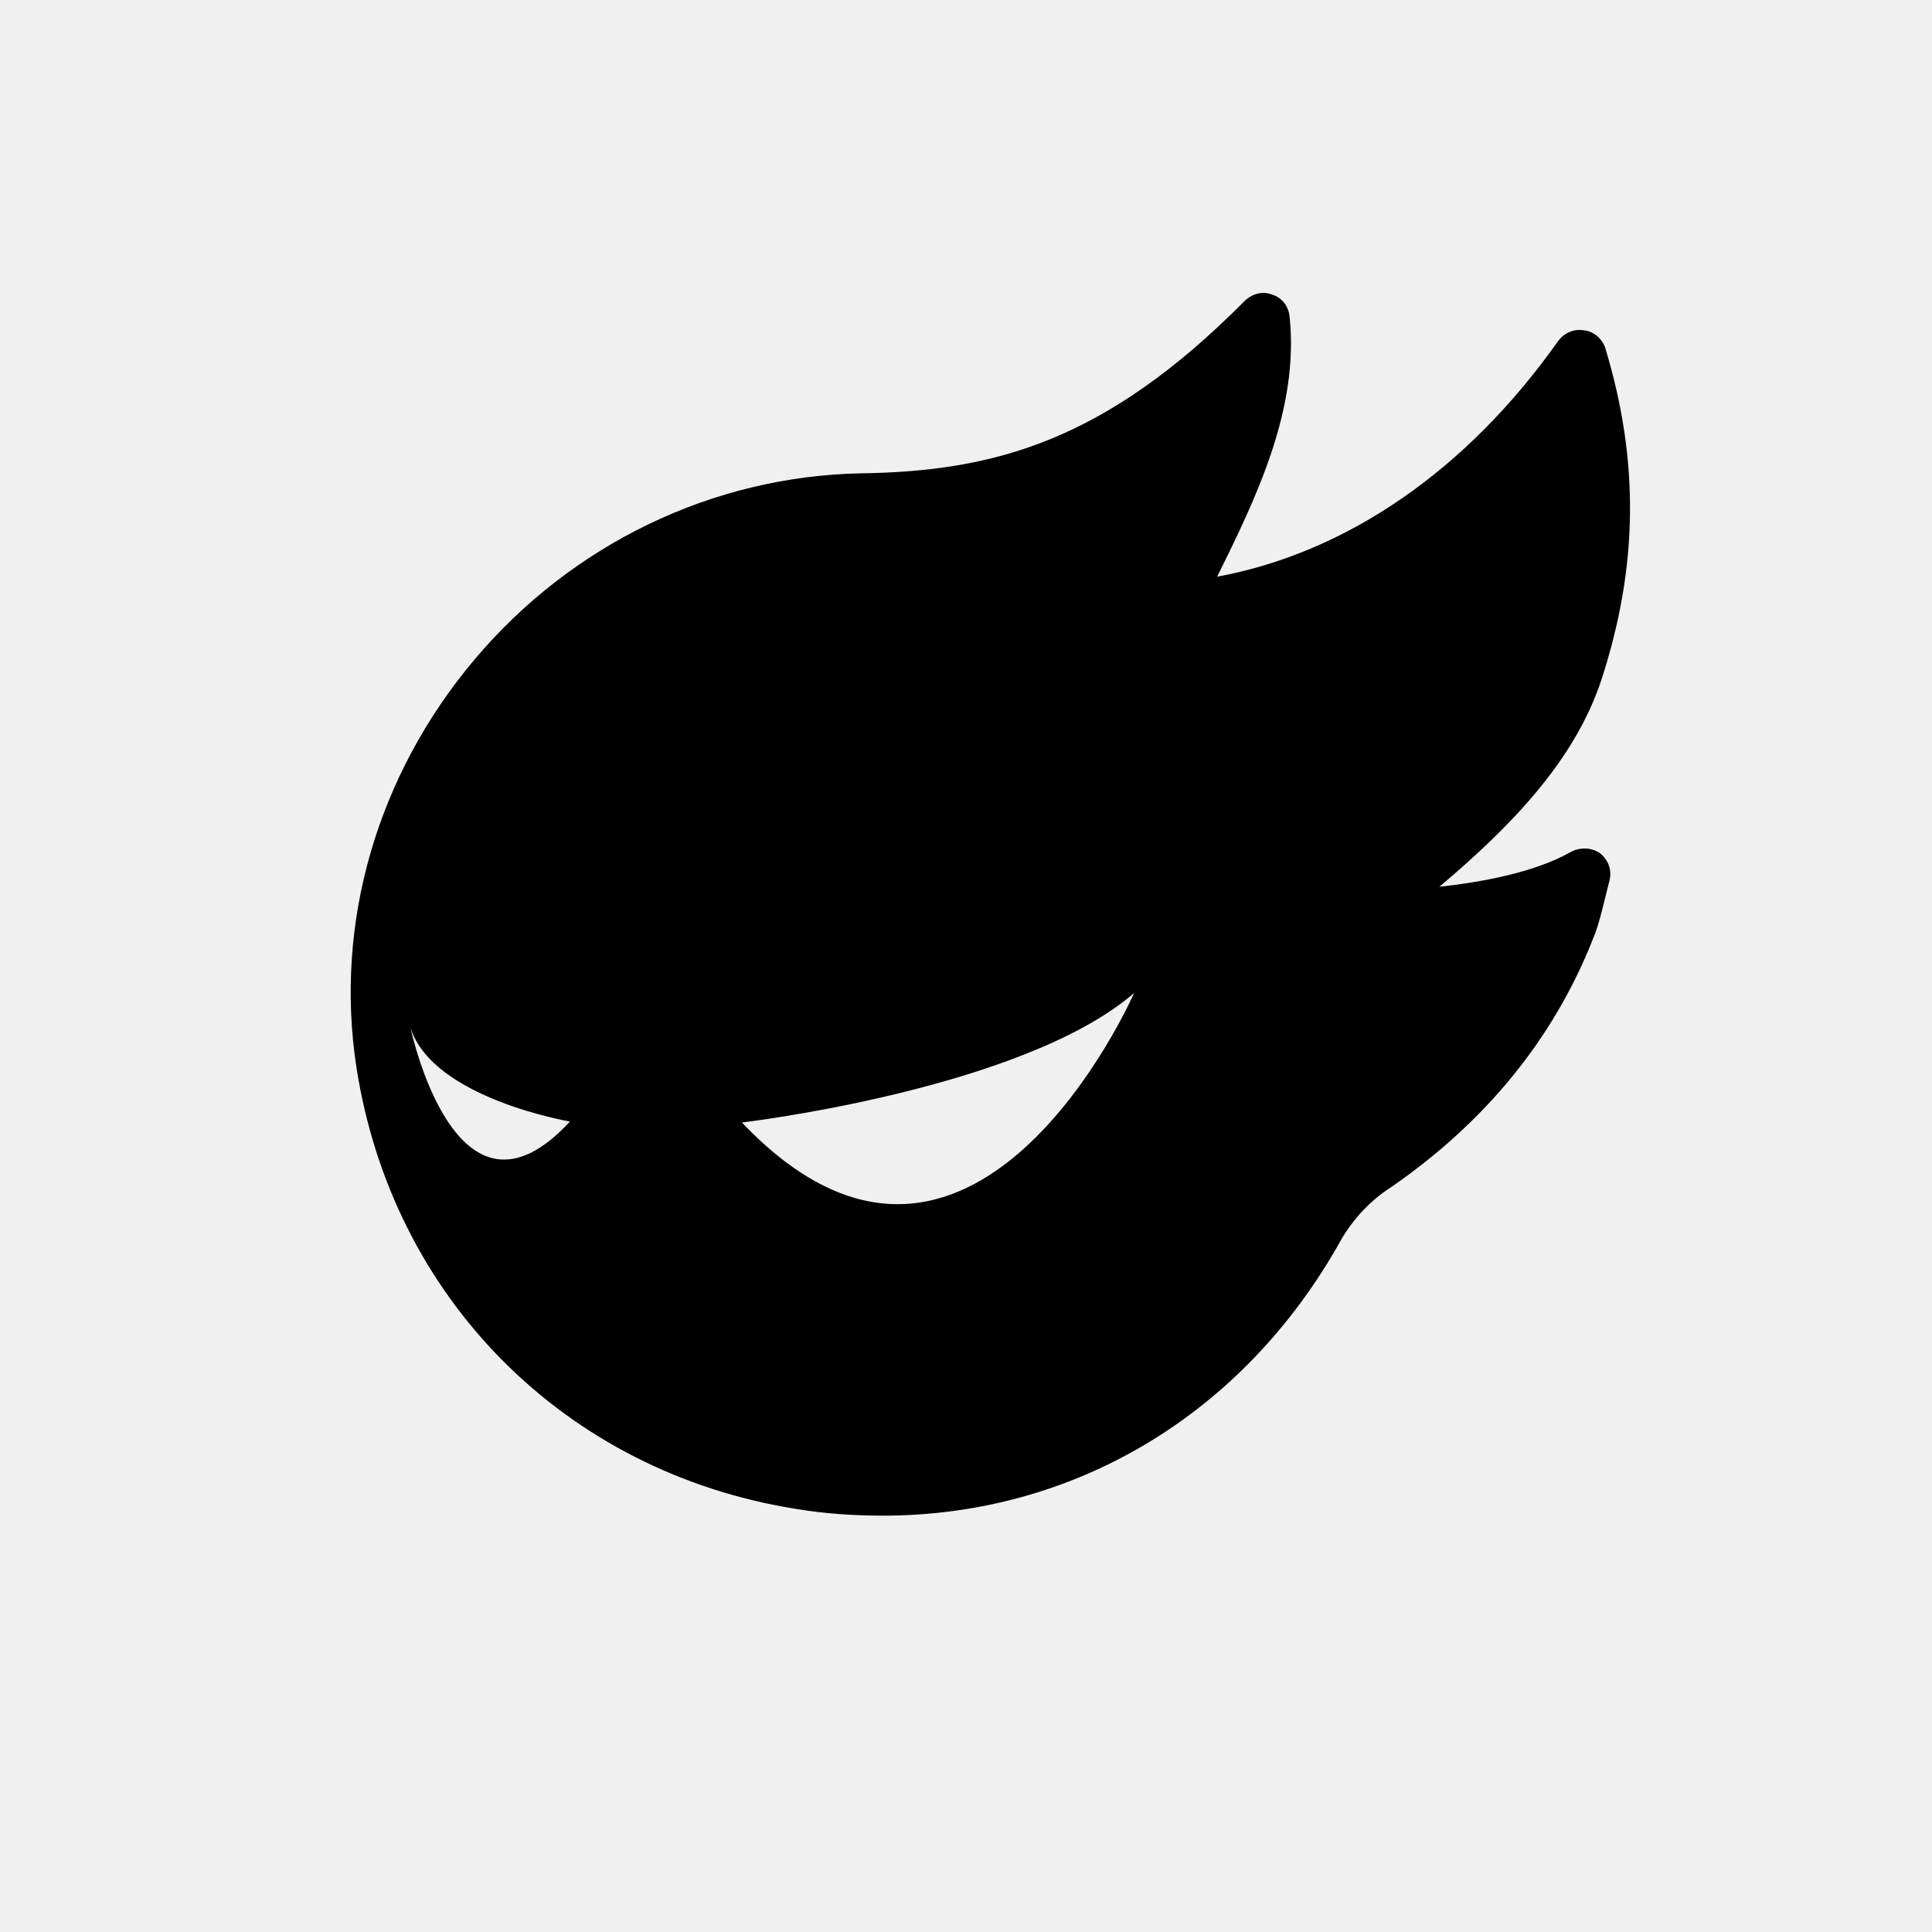
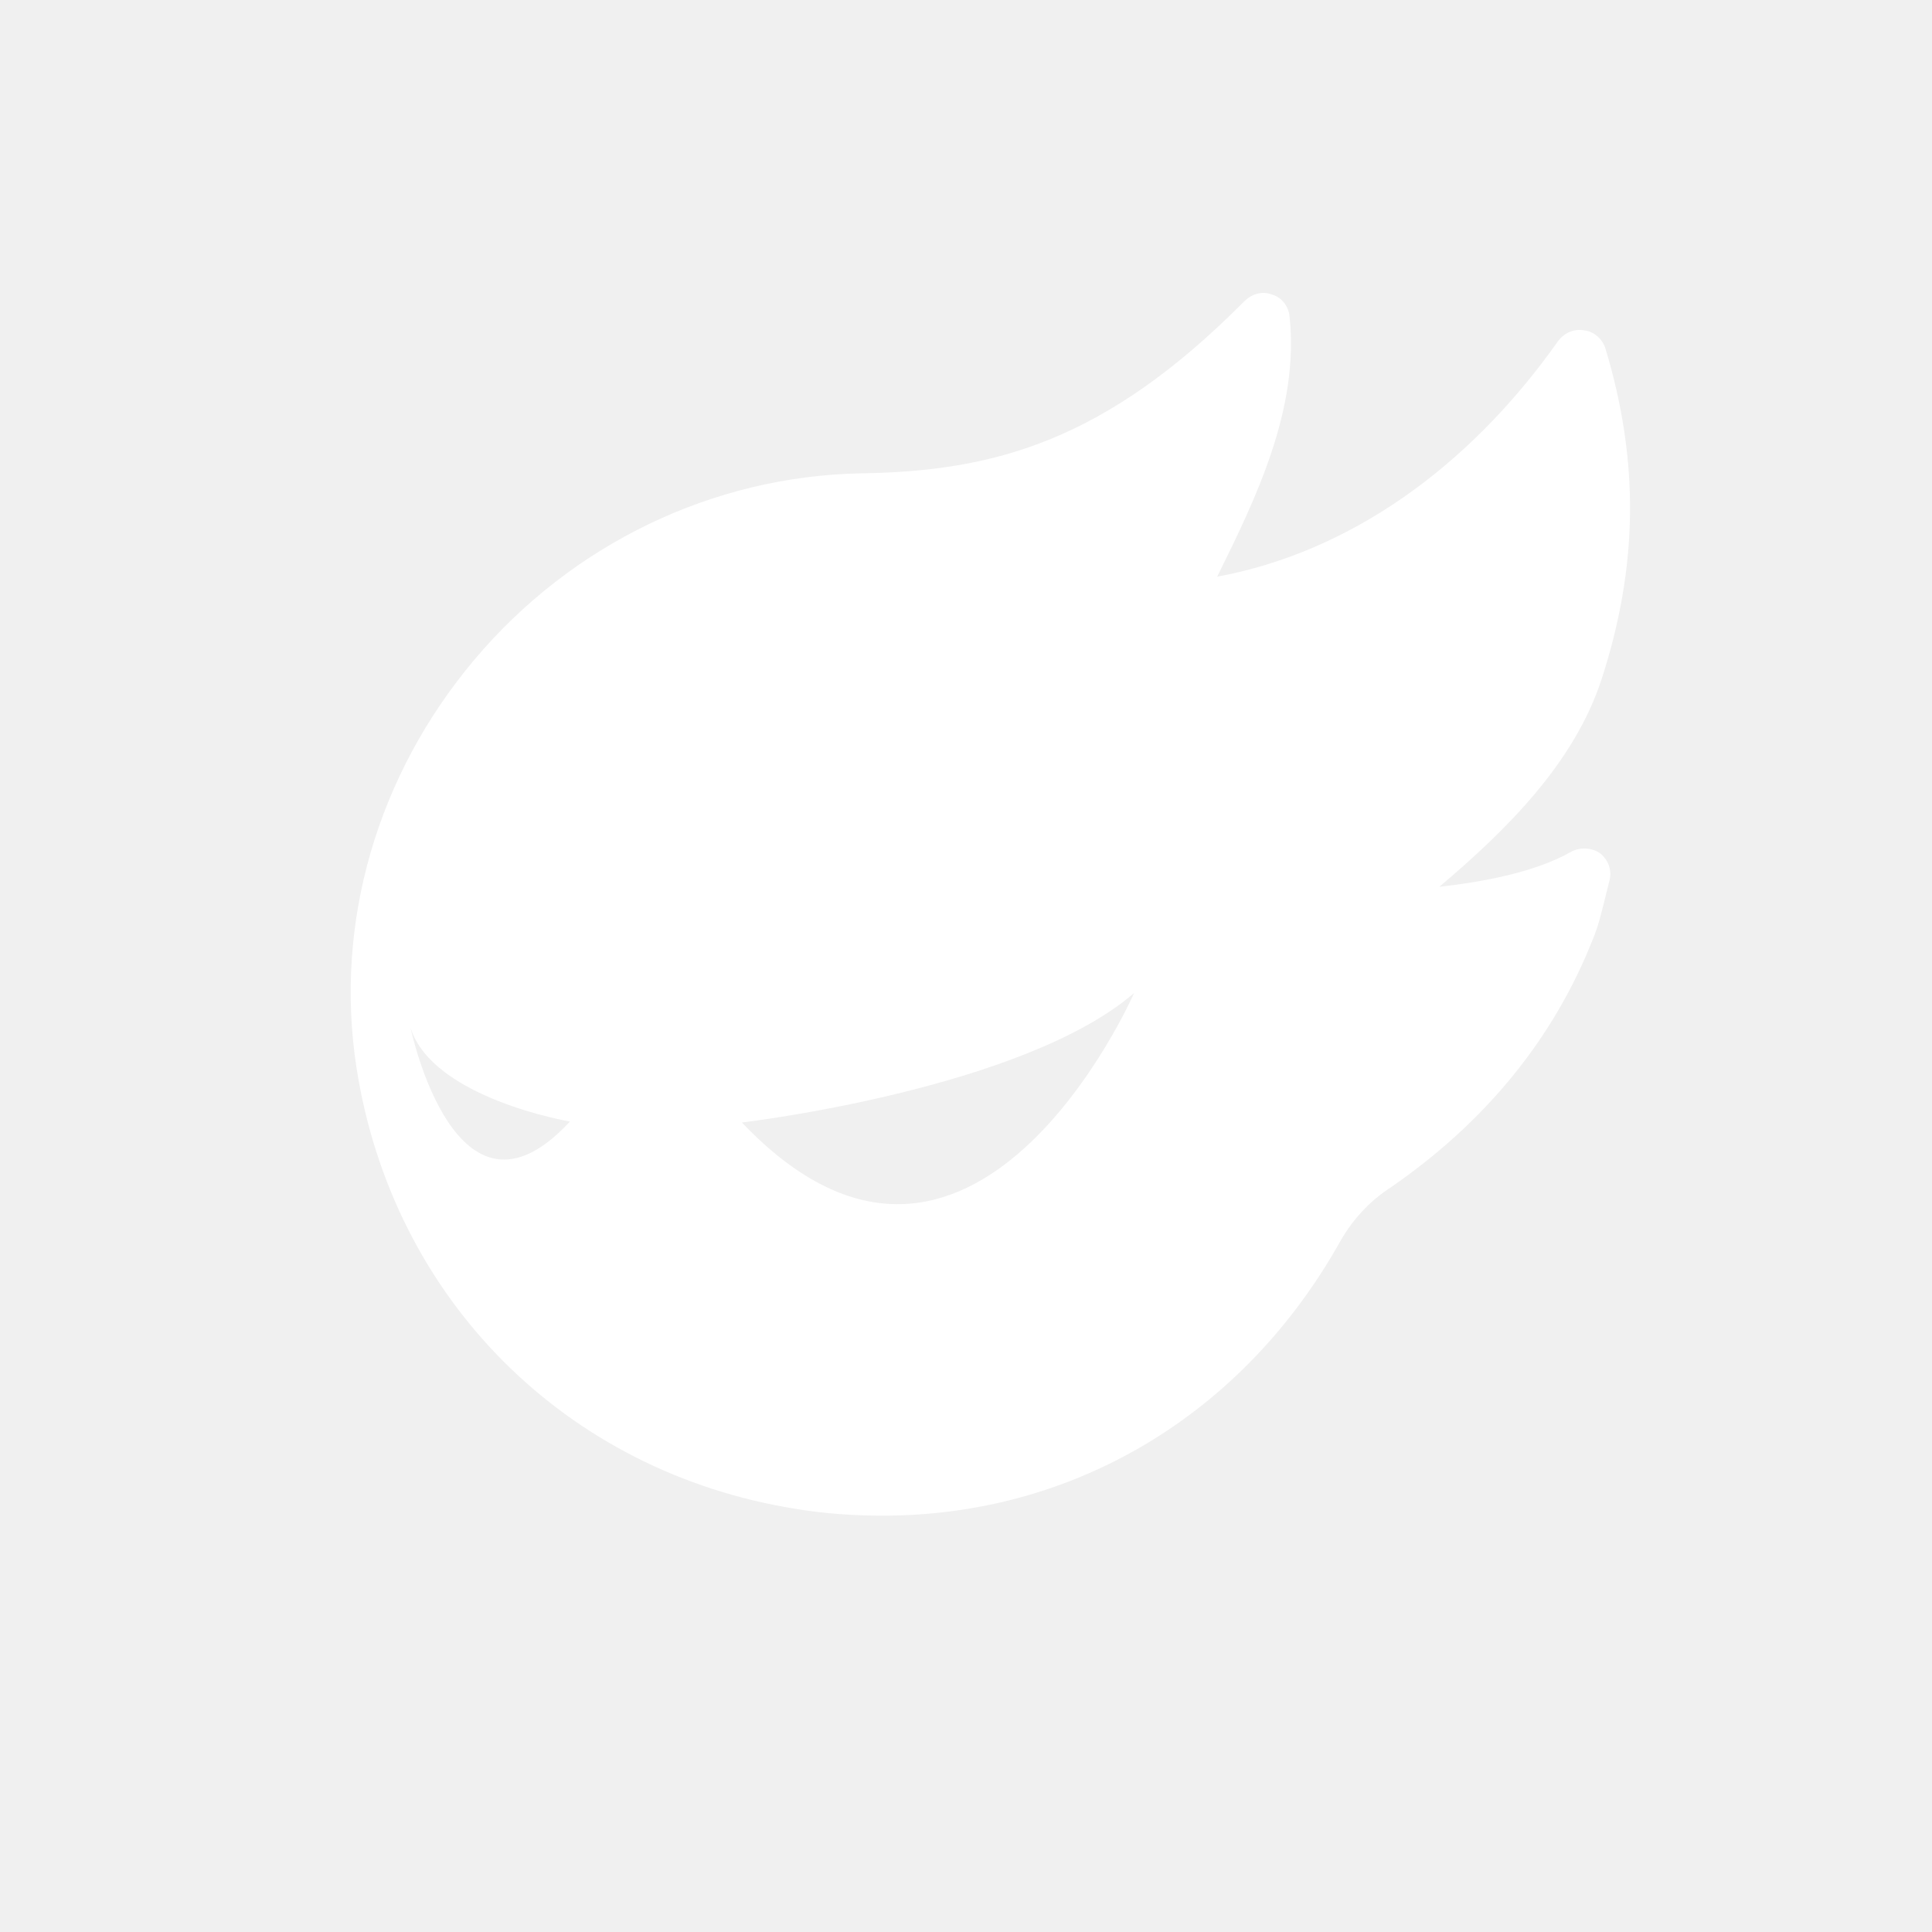
- <svg xmlns="http://www.w3.org/2000/svg" version="1.1" id="图层_1" x="0px" y="0px" viewBox="0 0 200 200" style="enable-background:new 0 0 200 200;" xml:space="preserve">
-   <style type="text/css">
- 	.st0{fill-rule:evenodd;clip-rule:evenodd;}
- </style>
+ <svg xmlns="http://www.w3.org/2000/svg" fill="#fff" version="1.1" id="图层_1" x="0px" y="0px" viewBox="0 0 200 200" style="enable-background:new 0 0 200 200;" xml:space="preserve">
  <g id="XMLID_5_">
    <path id="XMLID_6_" class="st0" d="M162.6,88.2c-3.7,2.1-9.1,3.1-13.6,3.6c7.1-6,14-12.9,16.8-21.5c3.8-11.7,3.9-22.6,0.4-34.2   c-0.3-1-1.2-1.8-2.2-1.9c-1.1-0.2-2.1,0.3-2.7,1.1c-9.4,13.3-21.8,21.9-35.3,24.4c4-8.1,8.5-17.3,7.5-26.9c-0.1-1.1-0.8-2-1.8-2.3   c-1-0.4-2.1-0.1-2.9,0.7C114.4,45.7,102.9,48.8,89.1,49c-15.3,0.3-29.9,7.3-40,19.3C39,80.3,34.6,95.6,36.9,110.5   c3.7,23.9,21.6,41.9,45.5,45.7c3,0.5,6,0.7,9,0.7c19.7,0,37.3-10.4,47.4-28.5c1.2-2.1,3-4.1,5.2-5.5c9.7-6.7,16.8-15.3,20.9-25.7   c0.6-1.4,1-3.2,1.4-4.8l0.3-1.2c0.3-1.1-0.1-2.2-1-2.9C164.7,87.7,163.5,87.7,162.6,88.2L162.6,88.2z M42.5,106.4   c2.3,7.3,16.5,9.7,16.5,9.7C47.2,128.9,42.5,106.4,42.5,106.4L42.5,106.4z M76.8,116.2c0,0,29-3.4,40.6-13.4   C117.4,102.8,100.6,141.2,76.8,116.2L76.8,116.2z" />
  </g>
</svg>
